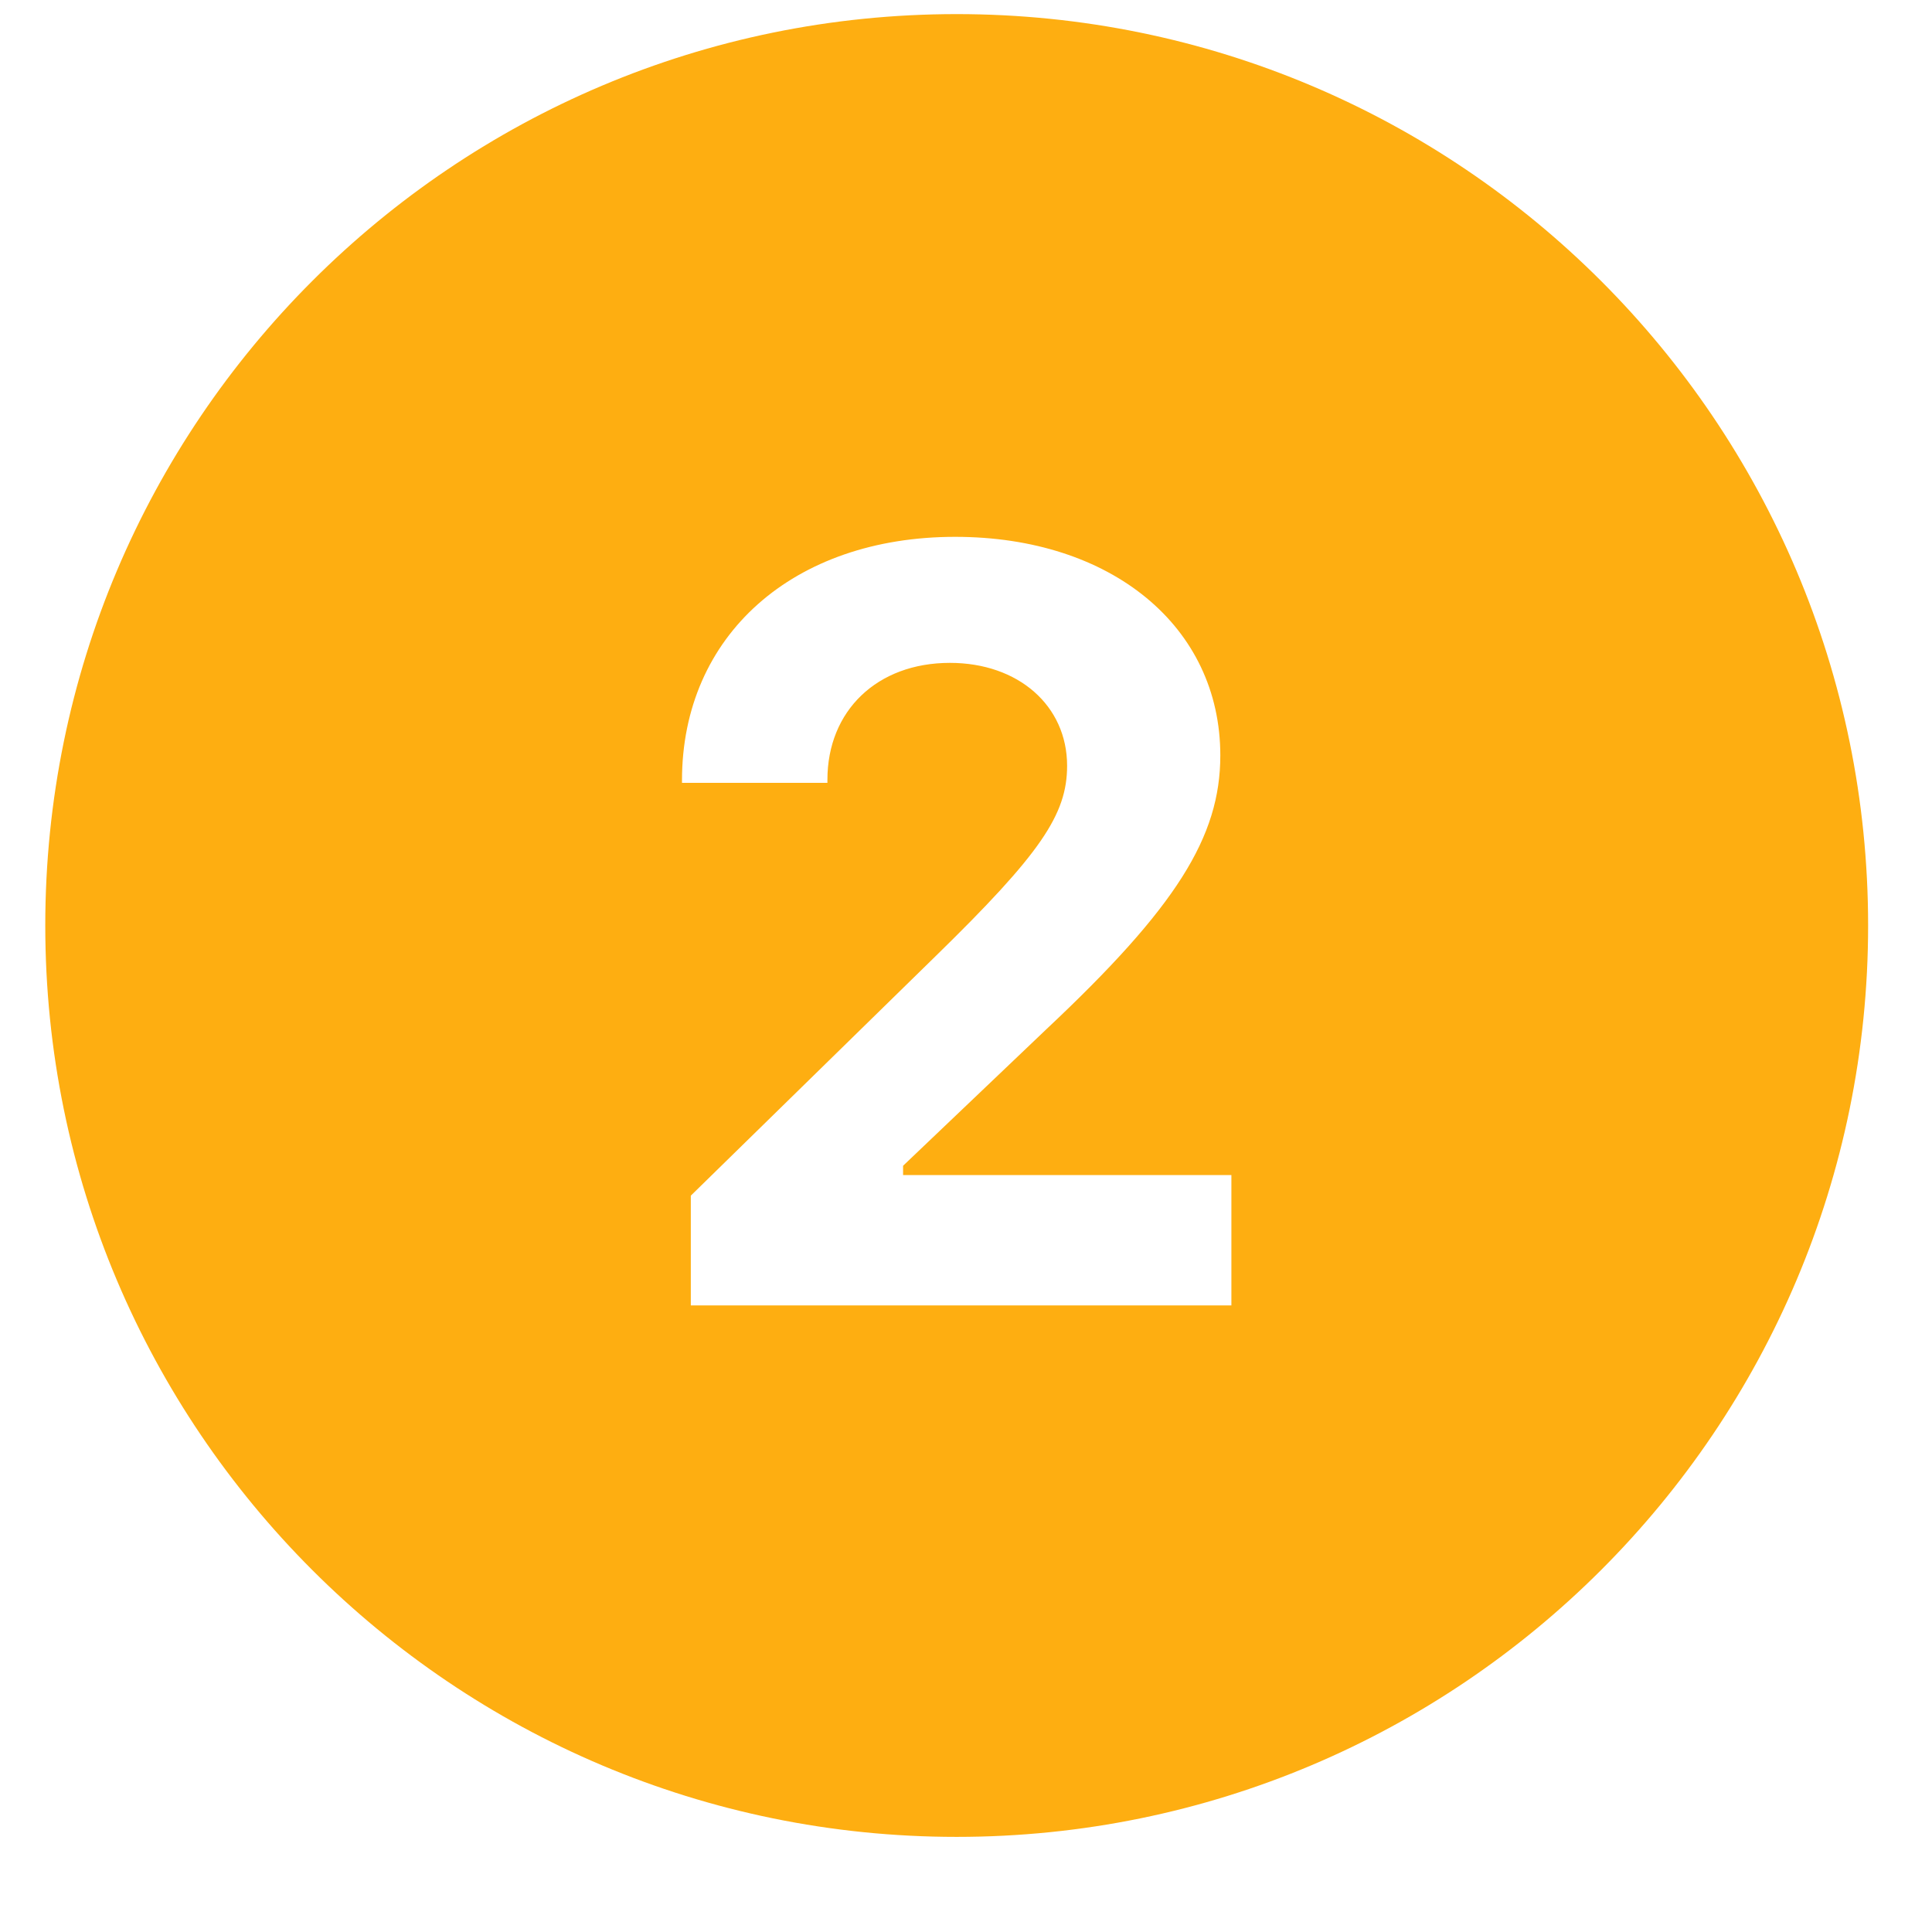
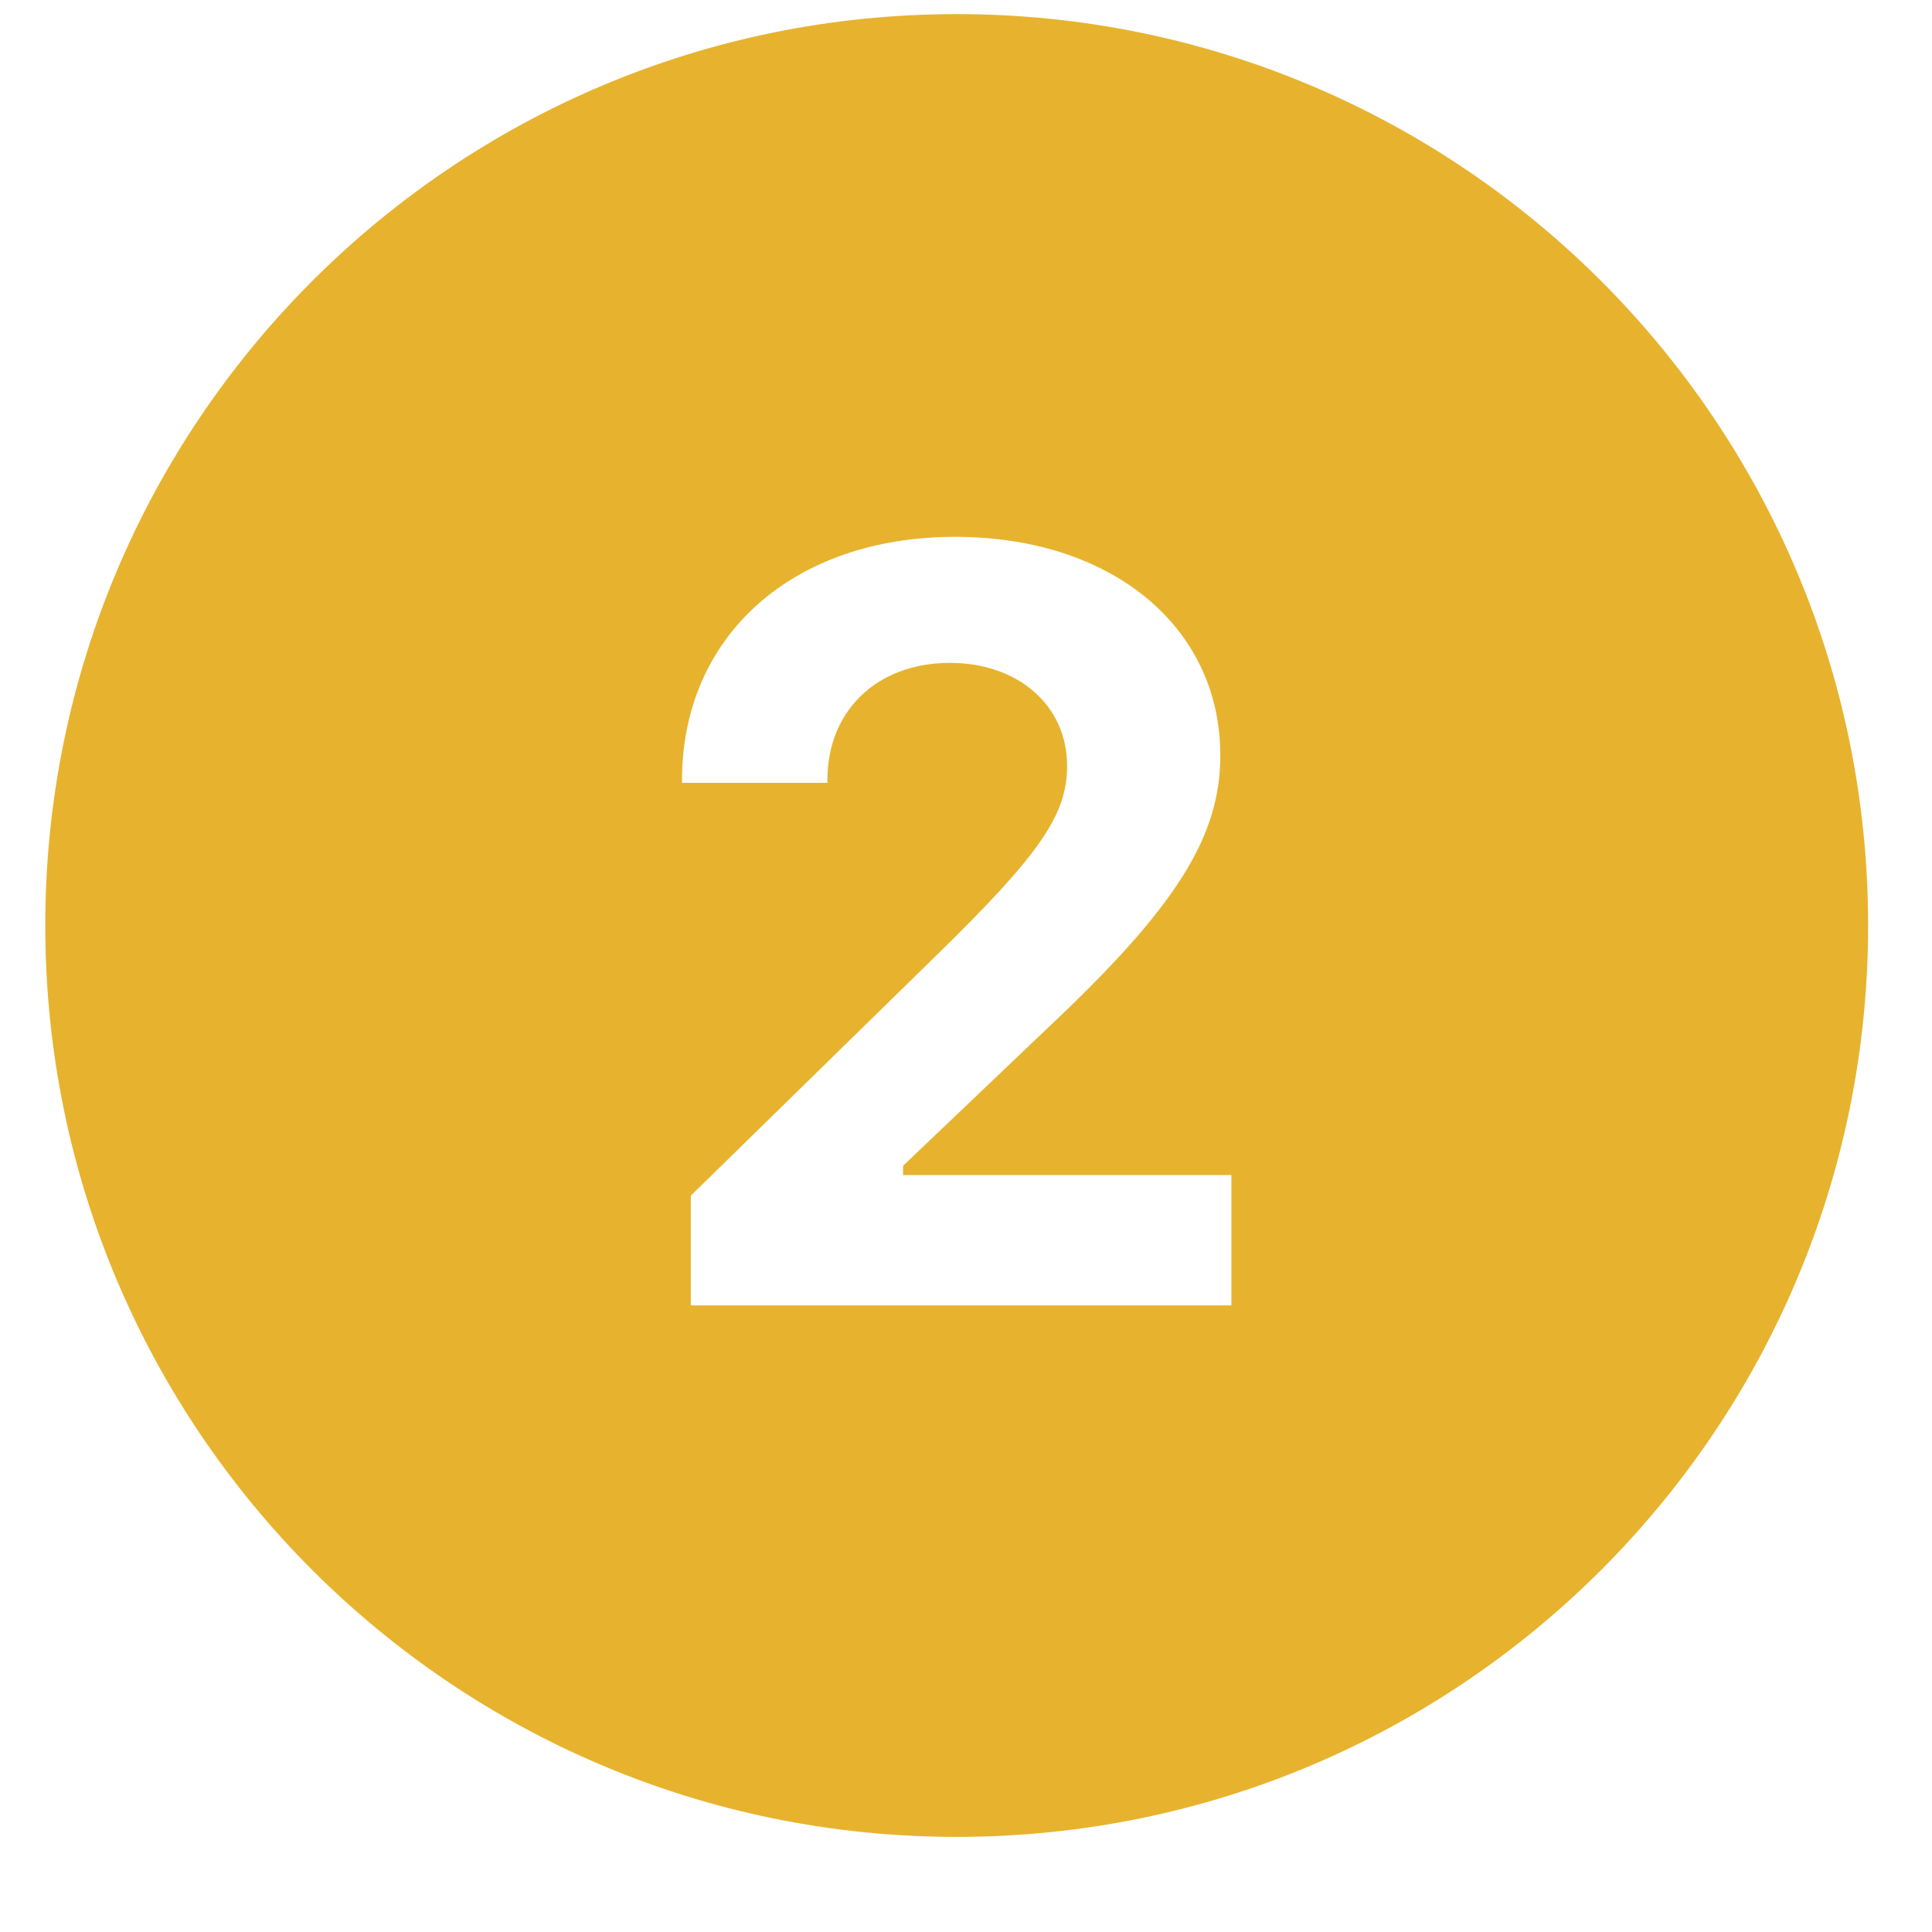
<svg xmlns="http://www.w3.org/2000/svg" width="40" zoomAndPan="magnify" viewBox="0 0 30 30" height="40" preserveAspectRatio="xMidYMid meet" version="1.0">
  <defs>
    <clipPath id="acd96ffd67">
      <path d="M 0.703 0.219 L 29.008 0.219 L 29.008 28.523 L 0.703 28.523 Z M 0.703 0.219 " clip-rule="nonzero" />
    </clipPath>
  </defs>
  <g clip-path="url(#acd96ffd67)">
-     <path fill="#feae11" d="M 14.855 0.219 C 7.039 0.219 0.703 6.555 0.703 14.371 C 0.703 22.188 7.039 28.523 14.855 28.523 C 22.672 28.523 29.008 22.188 29.008 14.371 C 29.008 6.555 22.672 0.219 14.855 0.219 Z M 19.121 20.27 L 10.727 20.27 L 10.727 18.566 L 14.523 14.852 C 16.16 13.254 16.57 12.648 16.57 11.891 C 16.57 10.957 15.812 10.293 14.75 10.293 C 13.621 10.293 12.848 11.035 12.848 12.109 L 12.848 12.156 L 10.59 12.156 L 10.59 12.117 C 10.59 9.867 12.316 8.336 14.832 8.336 C 17.258 8.336 18.949 9.73 18.949 11.73 C 18.949 12.996 18.266 14.086 16.25 15.98 L 14.023 18.102 L 14.023 18.246 L 19.121 18.246 Z M 19.121 20.27 " fill-opacity="1" fill-rule="nonzero" />
+     <path fill="#E7B32E" d="M 14.855 0.219 C 7.039 0.219 0.703 6.555 0.703 14.371 C 0.703 22.188 7.039 28.523 14.855 28.523 C 22.672 28.523 29.008 22.188 29.008 14.371 C 29.008 6.555 22.672 0.219 14.855 0.219 Z M 19.121 20.27 L 10.727 20.27 L 10.727 18.566 L 14.523 14.852 C 16.16 13.254 16.57 12.648 16.57 11.891 C 16.57 10.957 15.812 10.293 14.75 10.293 C 13.621 10.293 12.848 11.035 12.848 12.109 L 12.848 12.156 L 10.59 12.156 L 10.59 12.117 C 10.59 9.867 12.316 8.336 14.832 8.336 C 17.258 8.336 18.949 9.73 18.949 11.73 C 18.949 12.996 18.266 14.086 16.25 15.98 L 14.023 18.102 L 14.023 18.246 L 19.121 18.246 Z M 19.121 20.27 " fill-opacity="1" fill-rule="nonzero" />
  </g>
</svg>
